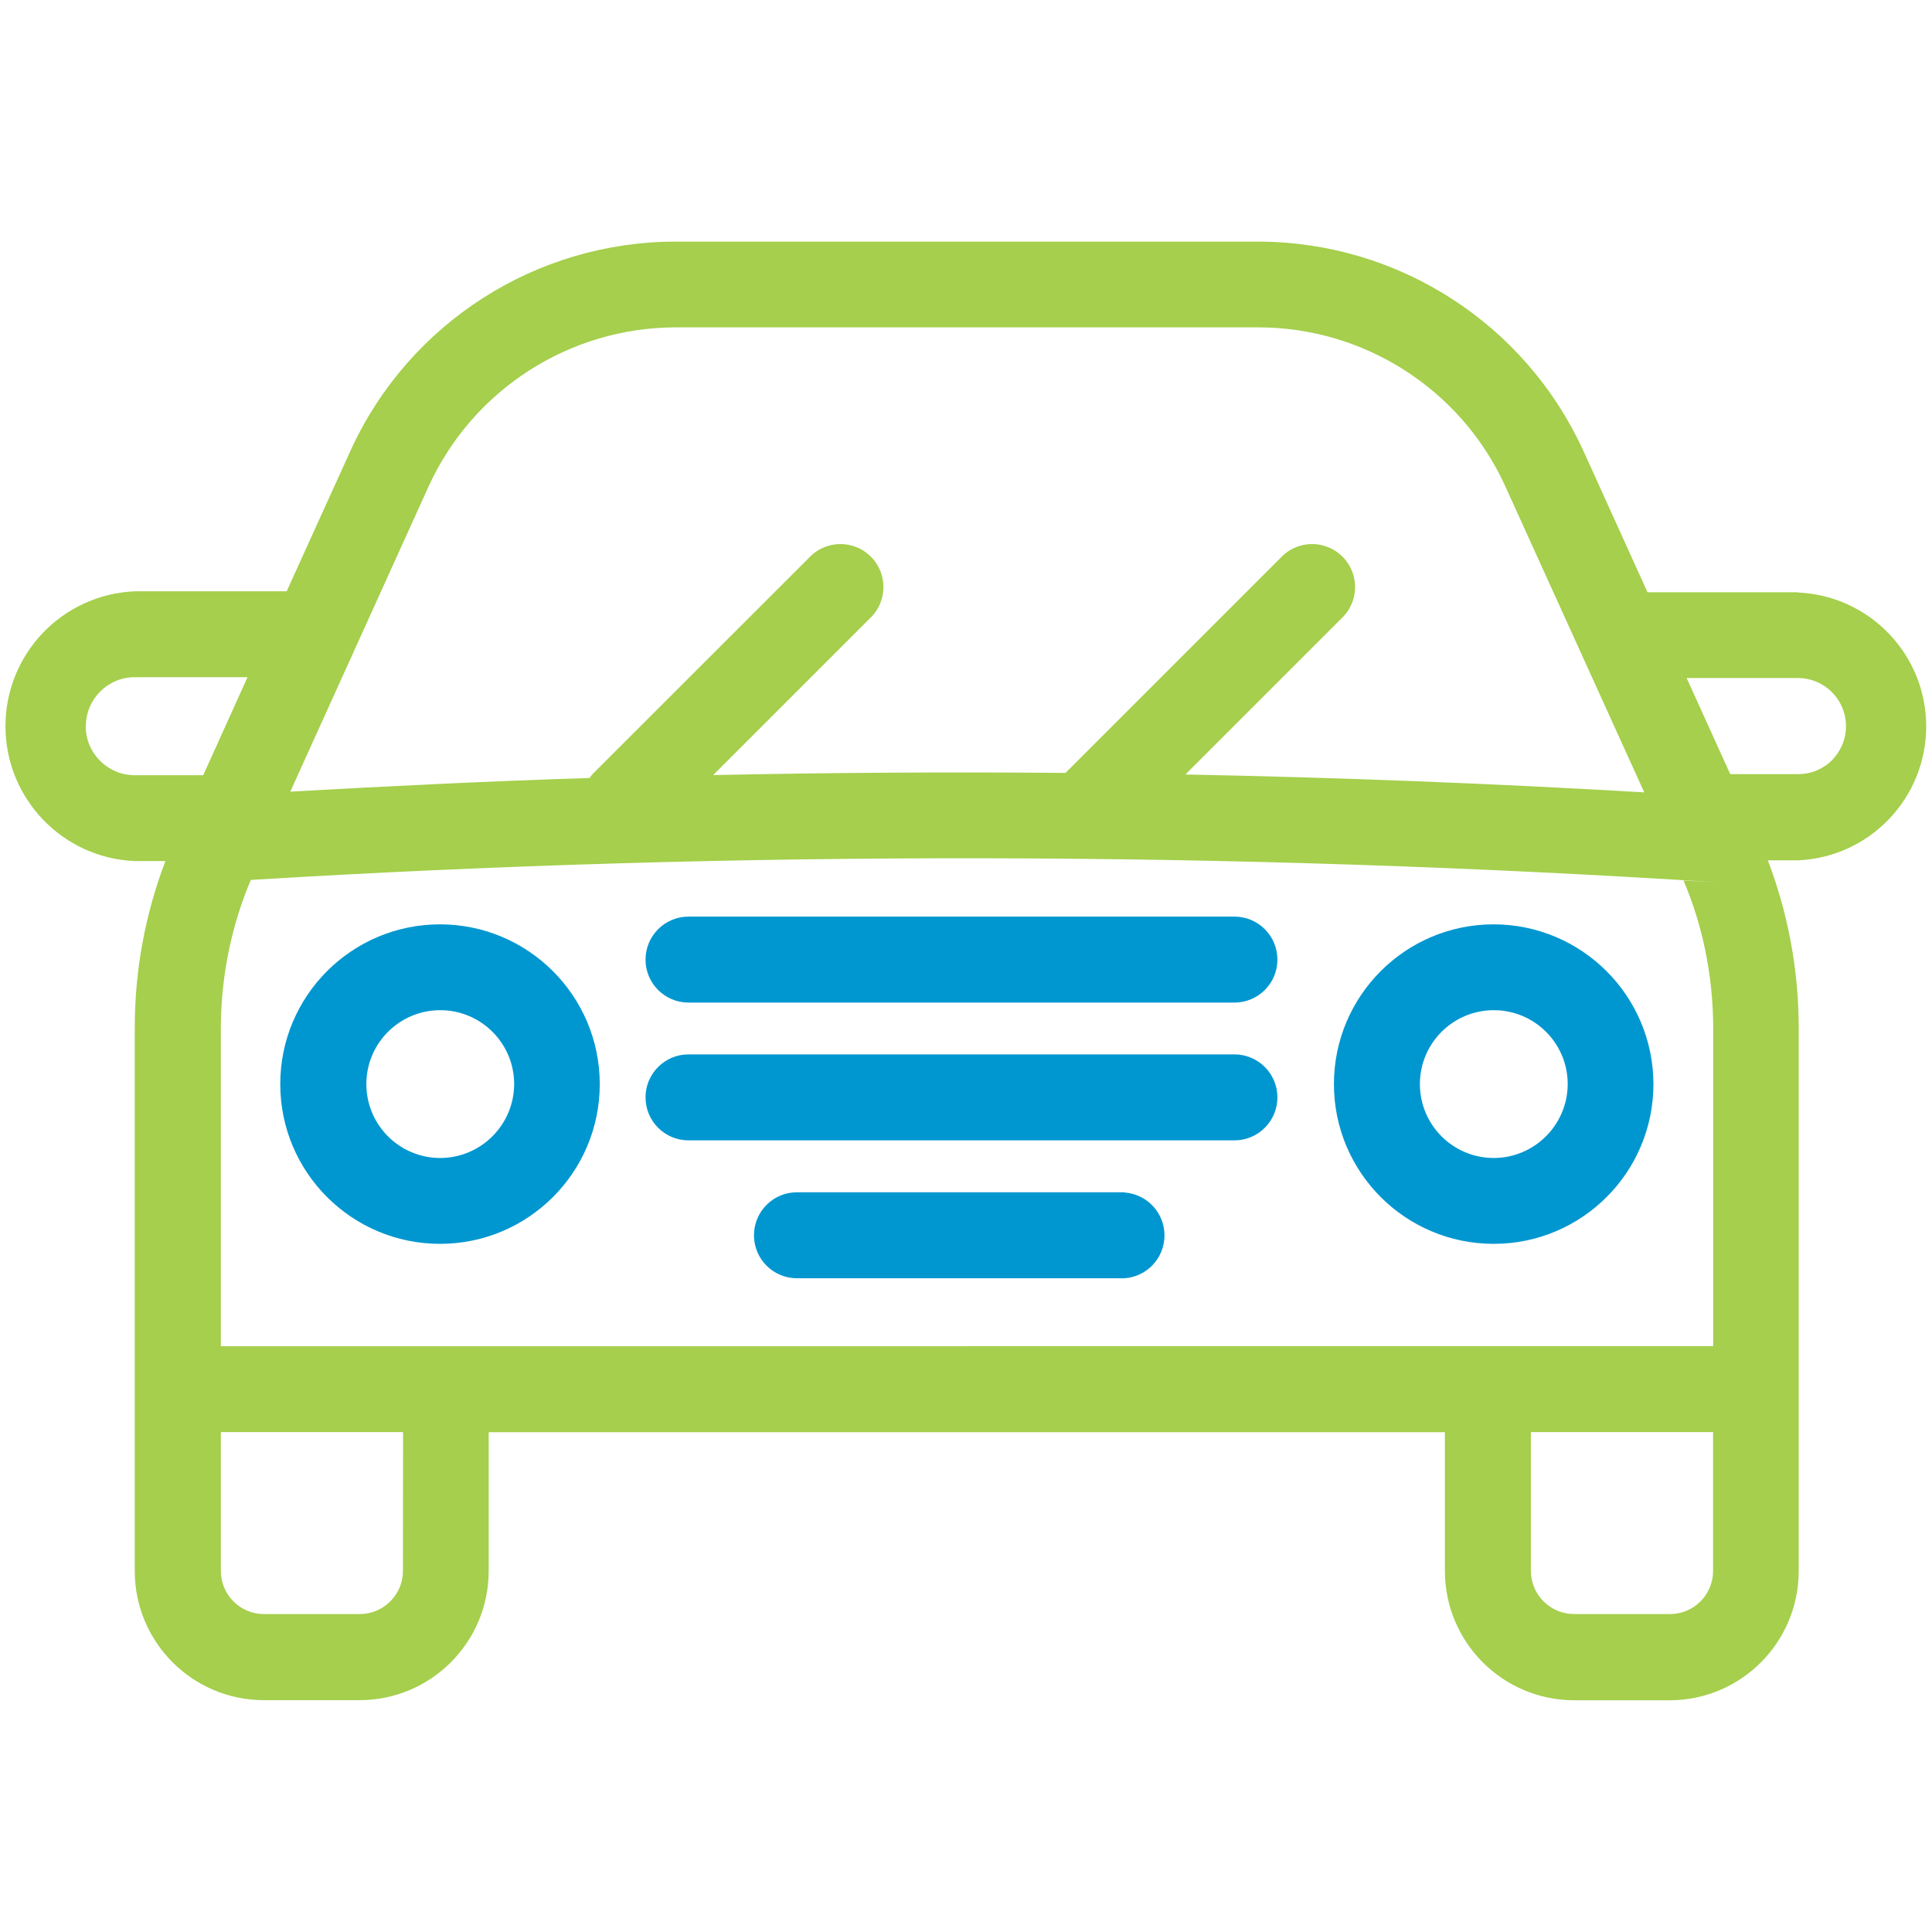
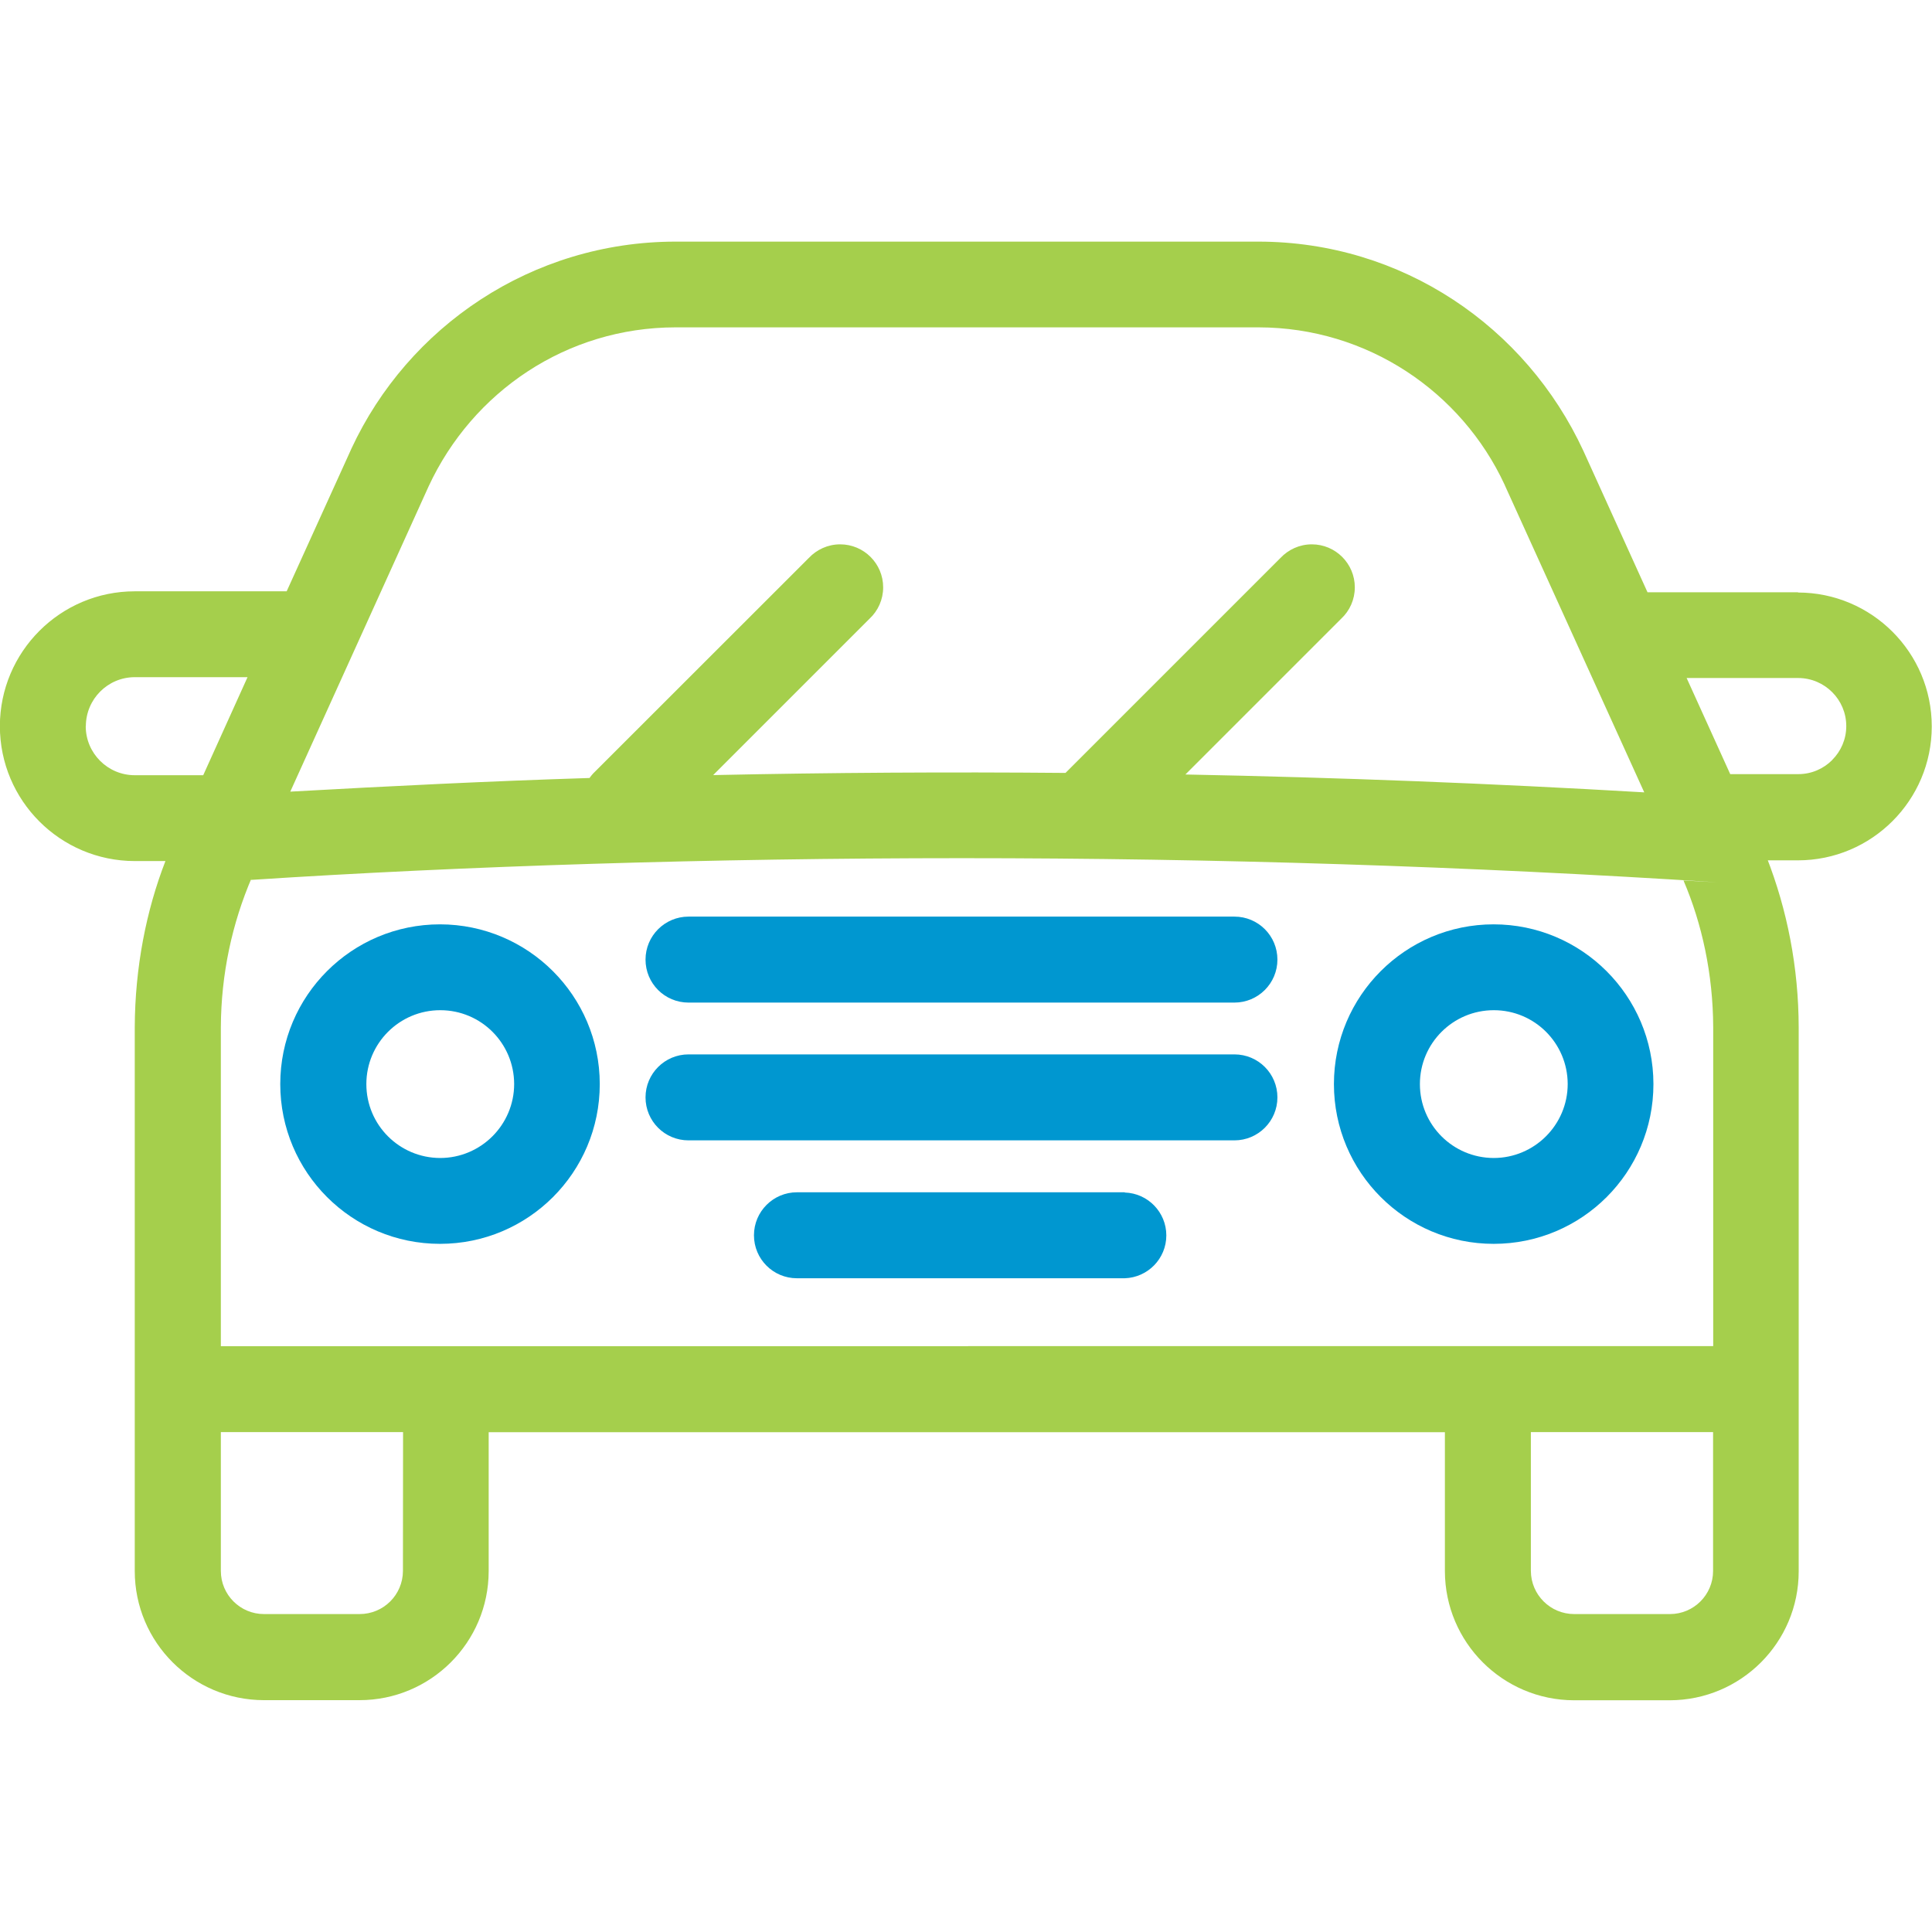
- <svg xmlns="http://www.w3.org/2000/svg" width="16" height="16">
-   <path fill="#0097d0" d="M3.645 7.655h-.001a1.323 1.323 0 1 0 1.323 1.323v-.001a1.324 1.324 0 0 0-1.323-1.322zm0 1.935a.612.612 0 1 1 .613-.613.614.614 0 0 1-.613.613zm8.725-1.935a1.323 1.323 0 1 0 1.323 1.323v-.001a1.325 1.325 0 0 0-1.324-1.322zm0 1.935a.612.612 0 1 1 .613-.613.614.614 0 0 1-.613.613zm-3.055.284H6.6a.356.356 0 0 0 0 .712h.011-.001 2.704a.356.356 0 0 0 .001-.71h-.001zm.898-1.142H5.702a.356.356 0 0 0 0 .712h.011-.001 4.511a.356.356 0 0 0 0-.712h-.011.001zm0-1.141H5.702a.356.356 0 0 0 0 .712h.011-.001 4.511a.356.356 0 0 0 0-.712h-.011.001z" />
-   <path fill="#a5cf4c" d="M14.892 4.905h-1.248l-.531-1.171a2.965 2.965 0 0 0-2.691-1.733H5.594A2.961 2.961 0 0 0 2.91 3.716l-.008.018-.528 1.163H1.116a1.118 1.118 0 0 0 0 2.234h.254a3.867 3.867 0 0 0-.254 1.376v4.503a1.07 1.07 0 0 0 1.069 1.07h.792a1.07 1.07 0 0 0 1.07-1.068v-1.151h7.919v1.15c.001.591.48 1.069 1.07 1.07h.792a1.07 1.07 0 0 0 1.068-1.068V8.509a3.886 3.886 0 0 0-.266-1.411l.009.027h.25a1.11 1.11 0 0 0 0-2.218zM3.55 4.027a2.254 2.254 0 0 1 2.044-1.316h4.828a2.25 2.25 0 0 1 2.038 1.302l.006.014 1.151 2.535q-1.895-.111-3.8-.148l1.29-1.29a.356.356 0 1 0-.503-.503l-1.78 1.78q-1.459-.013-2.918.018l1.295-1.295a.356.356 0 1 0-.503-.503L4.912 6.406a.35.35 0 0 0-.029.036l-.001.001c-.828.026-1.654.067-2.478.113zM.711 6.013a.406.406 0 0 1 .406-.405h.933l-.367.812h-.567a.406.406 0 0 1-.406-.406zm2.626 6.997a.358.358 0 0 1-.359.357h-.792a.357.357 0 0 1-.357-.357v-1.15h1.509zm4.68-1.861H1.829V8.507c.002-.441.093-.86.257-1.241l-.008.021a97.592 97.592 0 0 1 12.146.02l-.282-.015c.154.359.244.776.246 1.213v2.643H8.017zm6.17 1.861c0 .197-.16.357-.357.357h-.793a.359.359 0 0 1-.359-.357v-1.15h1.509v1.15zm.987-6.716a.396.396 0 0 1-.281.117h-.564l-.361-.796h.925a.399.399 0 0 1 .281.678z" />
+ <svg xmlns="http://www.w3.org/2000/svg" version="1.1" width="16" height="16" viewBox="0 0 16 16">
+   <path fill="#0097d0" d="M3.645 7.655c-0 0-0 0-0.001 0-0.731 0-1.323 0.592-1.323 1.323s0.592 1.323 1.323 1.323c0.731 0 1.323-0.592 1.323-1.323 0-0 0-0.001 0-0.001v0c-0.001-0.73-0.593-1.321-1.323-1.322h-0zM3.645 9.59c-0.338-0.001-0.611-0.274-0.611-0.612s0.274-0.612 0.612-0.612c0.338 0 0.611 0.273 0.612 0.611v0c-0 0.338-0.275 0.613-0.613 0.613h-0z" />
+   <path fill="#0097d0" d="M12.37 7.655c-0.731 0-1.323 0.593-1.323 1.323s0.592 1.323 1.323 1.323 1.323-0.592 1.323-1.323c0-0 0-0.001 0-0.001v0c-0.001-0.73-0.594-1.322-1.324-1.322h-0zM12.37 9.59c-0.338-0.001-0.611-0.274-0.611-0.612s0.274-0.612 0.612-0.612c0.338 0 0.611 0.273 0.612 0.611v0c-0 0.338-0.275 0.613-0.613 0.613h-0z" />
+   <path fill="#0097d0" d="M9.315 9.874h-2.704c-0.003-0-0.007-0-0.011-0-0.196 0-0.356 0.159-0.356 0.356s0.159 0.356 0.356 0.356c0.004 0 0.008-0 0.011-0l-0.001 0h2.704c0.192-0.006 0.345-0.163 0.345-0.355s-0.153-0.349-0.344-0.355l-0.001-0z" />
+   <path fill="#0097d0" d="M10.213 8.732h-4.5c-0.003-0-0.007-0-0.011-0-0.196 0-0.356 0.159-0.356 0.356s0.159 0.356 0.356 0.356c0.004 0 0.008-0 0.011-0l-0.001 0h4.5c0.003 0 0.007 0 0.011 0 0.196 0 0.356-0.159 0.356-0.356s-0.159-0.356-0.356-0.356c-0.004 0-0.008 0-0.011 0l0.001-0z" />
+   <path fill="#0097d0" d="M10.213 7.591h-4.5c-0.003-0-0.007-0-0.011-0-0.196 0-0.356 0.159-0.356 0.356s0.159 0.356 0.356 0.356c0.004 0 0.008-0 0.011-0l-0.001 0h4.5c0.003 0 0.007 0 0.011 0 0.196 0 0.356-0.159 0.356-0.356s-0.159-0.356-0.356-0.356c-0.004 0-0.008 0-0.011 0l0.001-0z" />
+   <path fill="#a5cf4c" d="M14.892 4.905h-1.248l-0.531-1.171c-0.477-1.030-1.502-1.732-2.691-1.733h-4.828c-1.189 0.001-2.214 0.703-2.684 1.715l-0.008 0.018-0.528 1.163h-1.258c-0.616 0-1.116 0.5-1.117 1.116v0c0 0.617 0.5 1.117 1.117 1.118h0.254c-0.159 0.409-0.252 0.881-0.254 1.376v4.503c0 0.591 0.479 1.069 1.069 1.070h0.792c0.59-0 1.069-0.478 1.070-1.068v-1.151h7.919v1.15c0.001 0.591 0.48 1.069 1.070 1.070h0.792c0.59-0.001 1.068-0.479 1.068-1.068v-4.504c-0.001-0.498-0.095-0.974-0.266-1.411l0.009 0.027h0.25c0.612 0 1.109-0.497 1.109-1.109s-0.497-1.109-1.109-1.109v0zM3.55 4.027c0.363-0.782 1.141-1.315 2.044-1.316h4.828c0.903 0.001 1.681 0.534 2.038 1.302l0.006 0.014 1.151 2.535q-1.895-0.111-3.8-0.148l1.29-1.29c0.070-0.065 0.113-0.158 0.113-0.26 0-0.196-0.159-0.356-0.356-0.356-0.103 0-0.195 0.044-0.26 0.113l-0 0-1.78 1.78q-1.459-0.013-2.918 0.018l1.295-1.295c0.070-0.065 0.113-0.158 0.113-0.26 0-0.196-0.159-0.356-0.356-0.356-0.103 0-0.195 0.044-0.26 0.113l-0 0-1.786 1.785c-0.010 0.011-0.020 0.023-0.029 0.036l-0.001 0.001c-0.828 0.026-1.654 0.067-2.478 0.113zM0.711 6.013c0.001-0.224 0.182-0.405 0.406-0.405h0.933l-0.367 0.812h-0.567c-0.224-0-0.406-0.182-0.406-0.406 0-0 0-0 0-0v0zM3.337 13.010c-0.001 0.198-0.161 0.357-0.359 0.357-0 0-0 0-0 0h-0.792c-0.197-0-0.357-0.16-0.357-0.357v-1.15h1.509zM8.017 11.149h-6.188v-2.642c0.002-0.441 0.093-0.86 0.257-1.241l-0.008 0.021c1.76-0.115 3.815-0.18 5.886-0.18 2.103 0 4.191 0.067 6.26 0.2l-0.282-0.015c0.154 0.359 0.244 0.776 0.246 1.213v2.643h-6.171zM14.187 13.010c-0 0.197-0.16 0.357-0.357 0.357h-0.792c-0 0-0 0-0.001 0-0.198 0-0.358-0.16-0.359-0.357v-1.15h1.509v1.15zM15.174 6.294c-0.072 0.072-0.171 0.117-0.281 0.117h-0.564l-0.361-0.796h0.925c0.219 0.001 0.397 0.179 0.397 0.398 0 0.109-0.044 0.208-0.116 0.28l0-0z" />
</svg>
